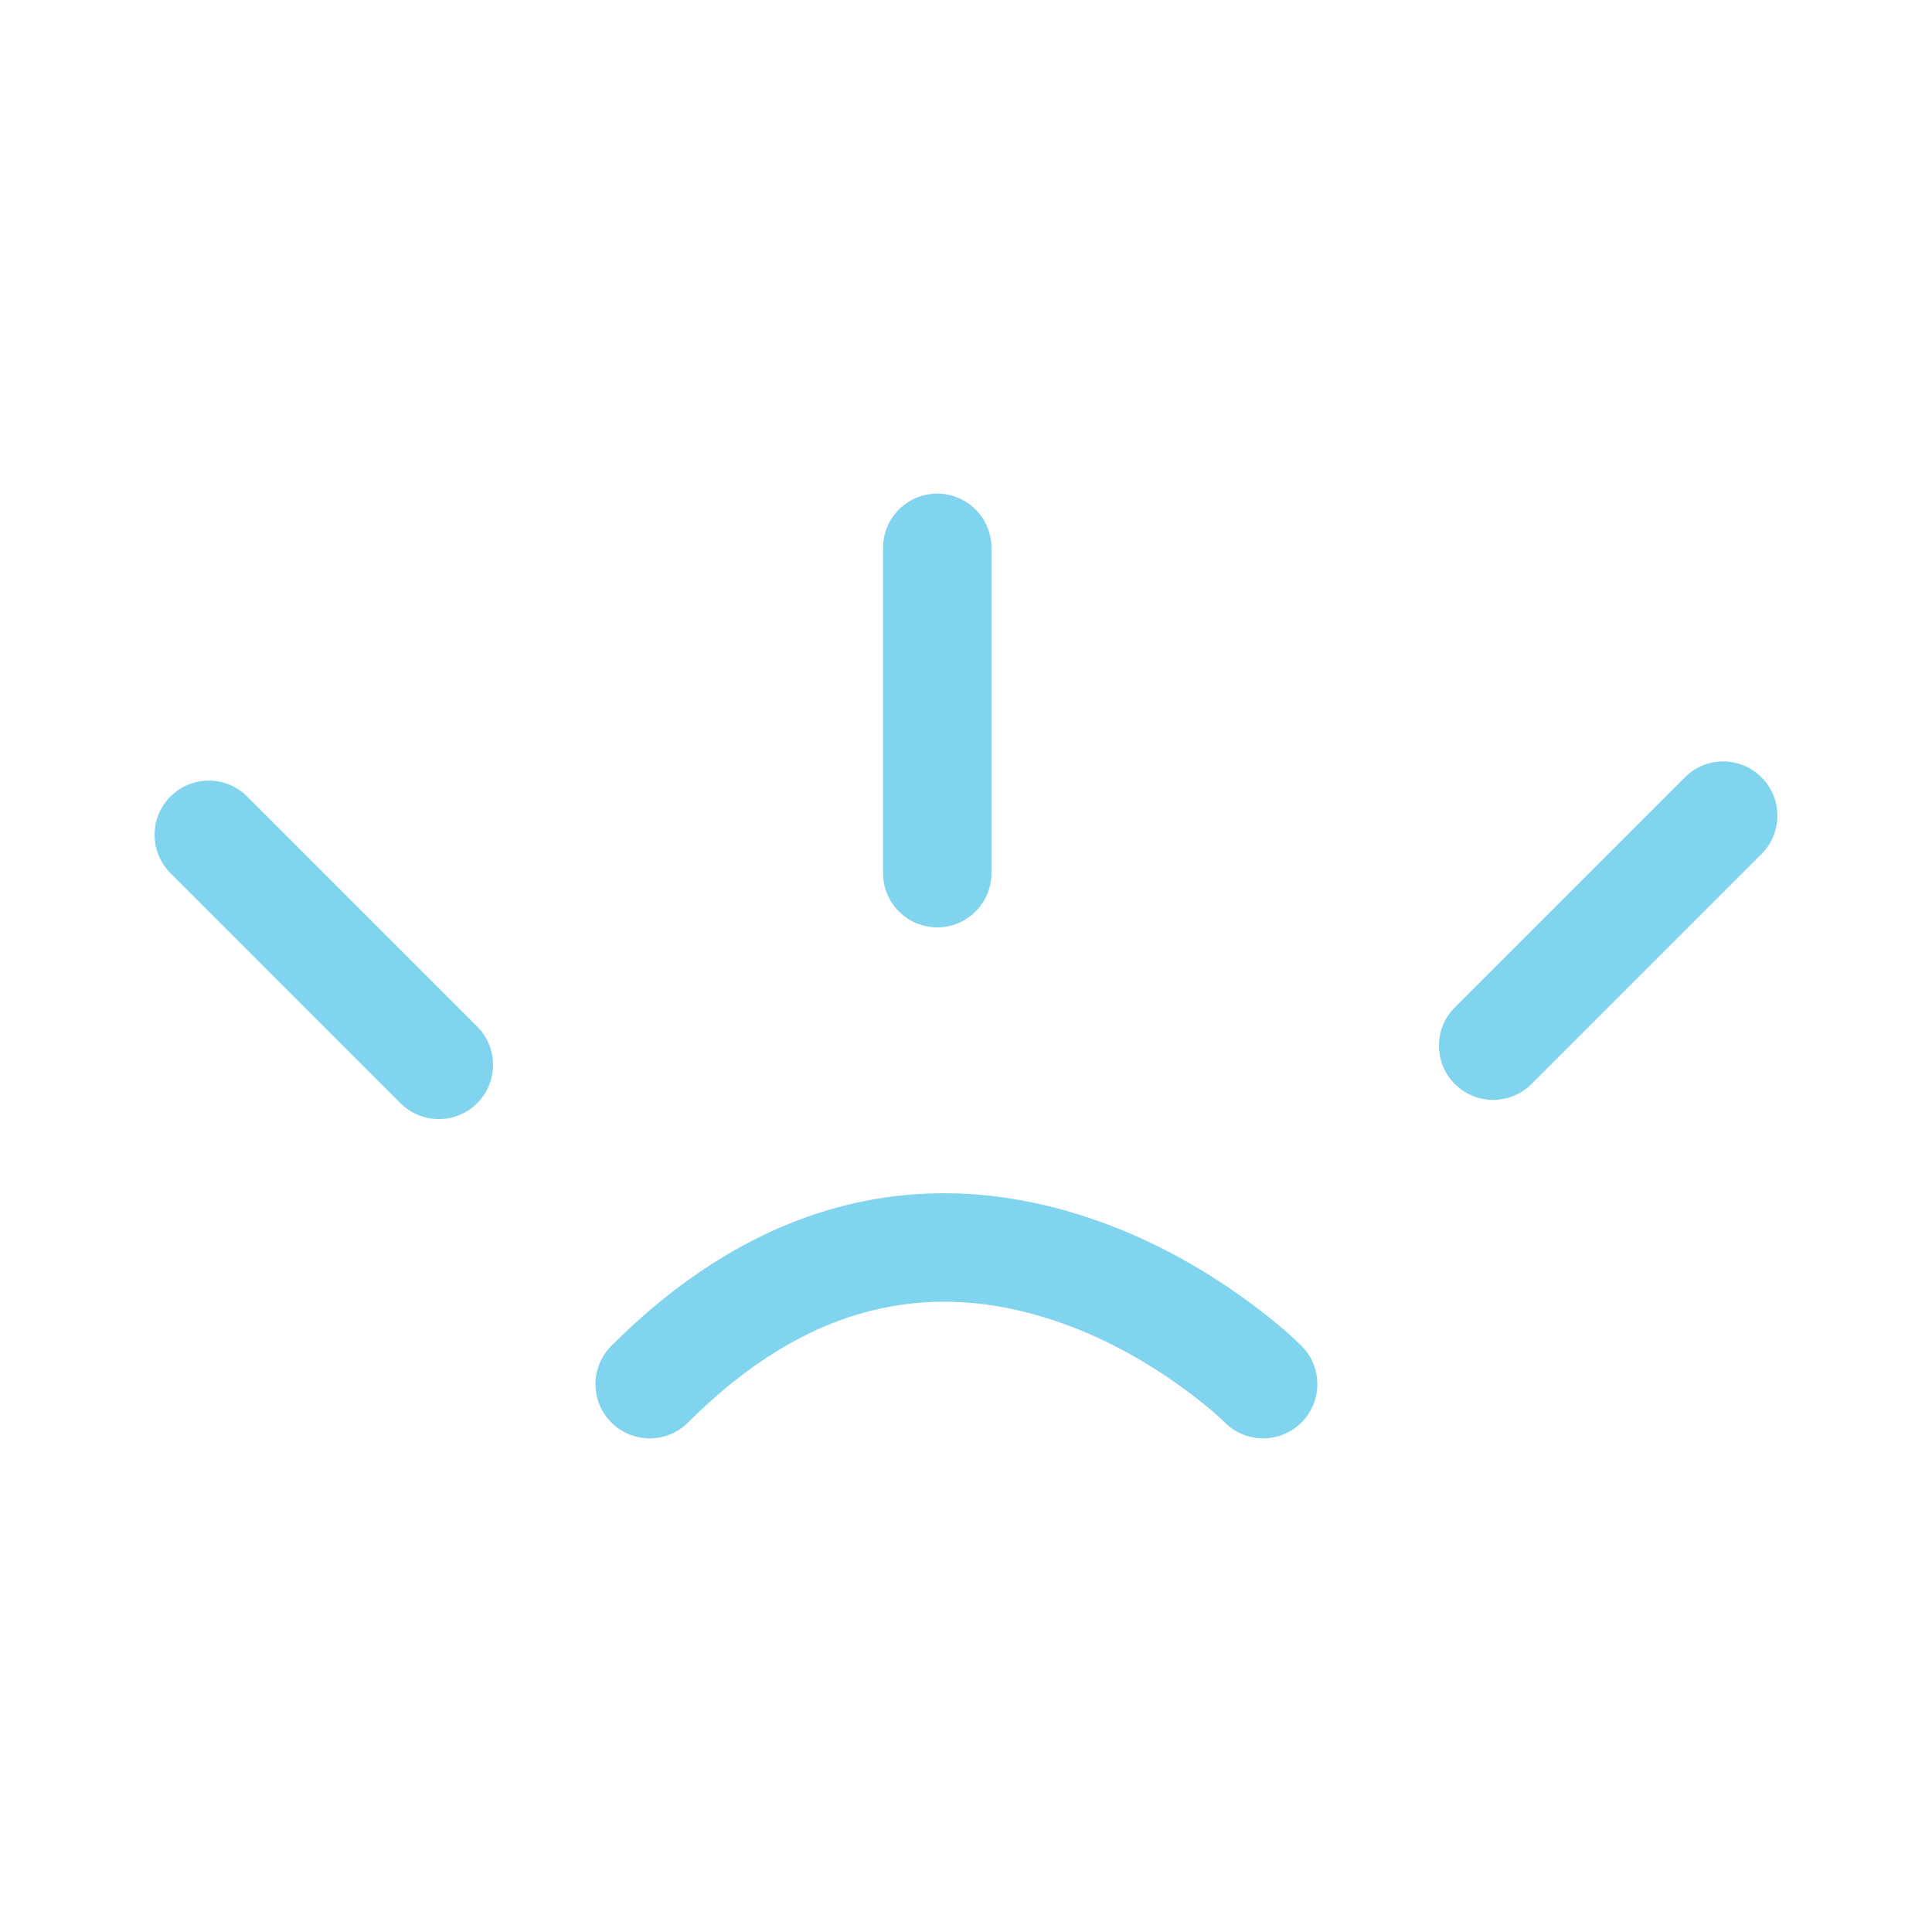
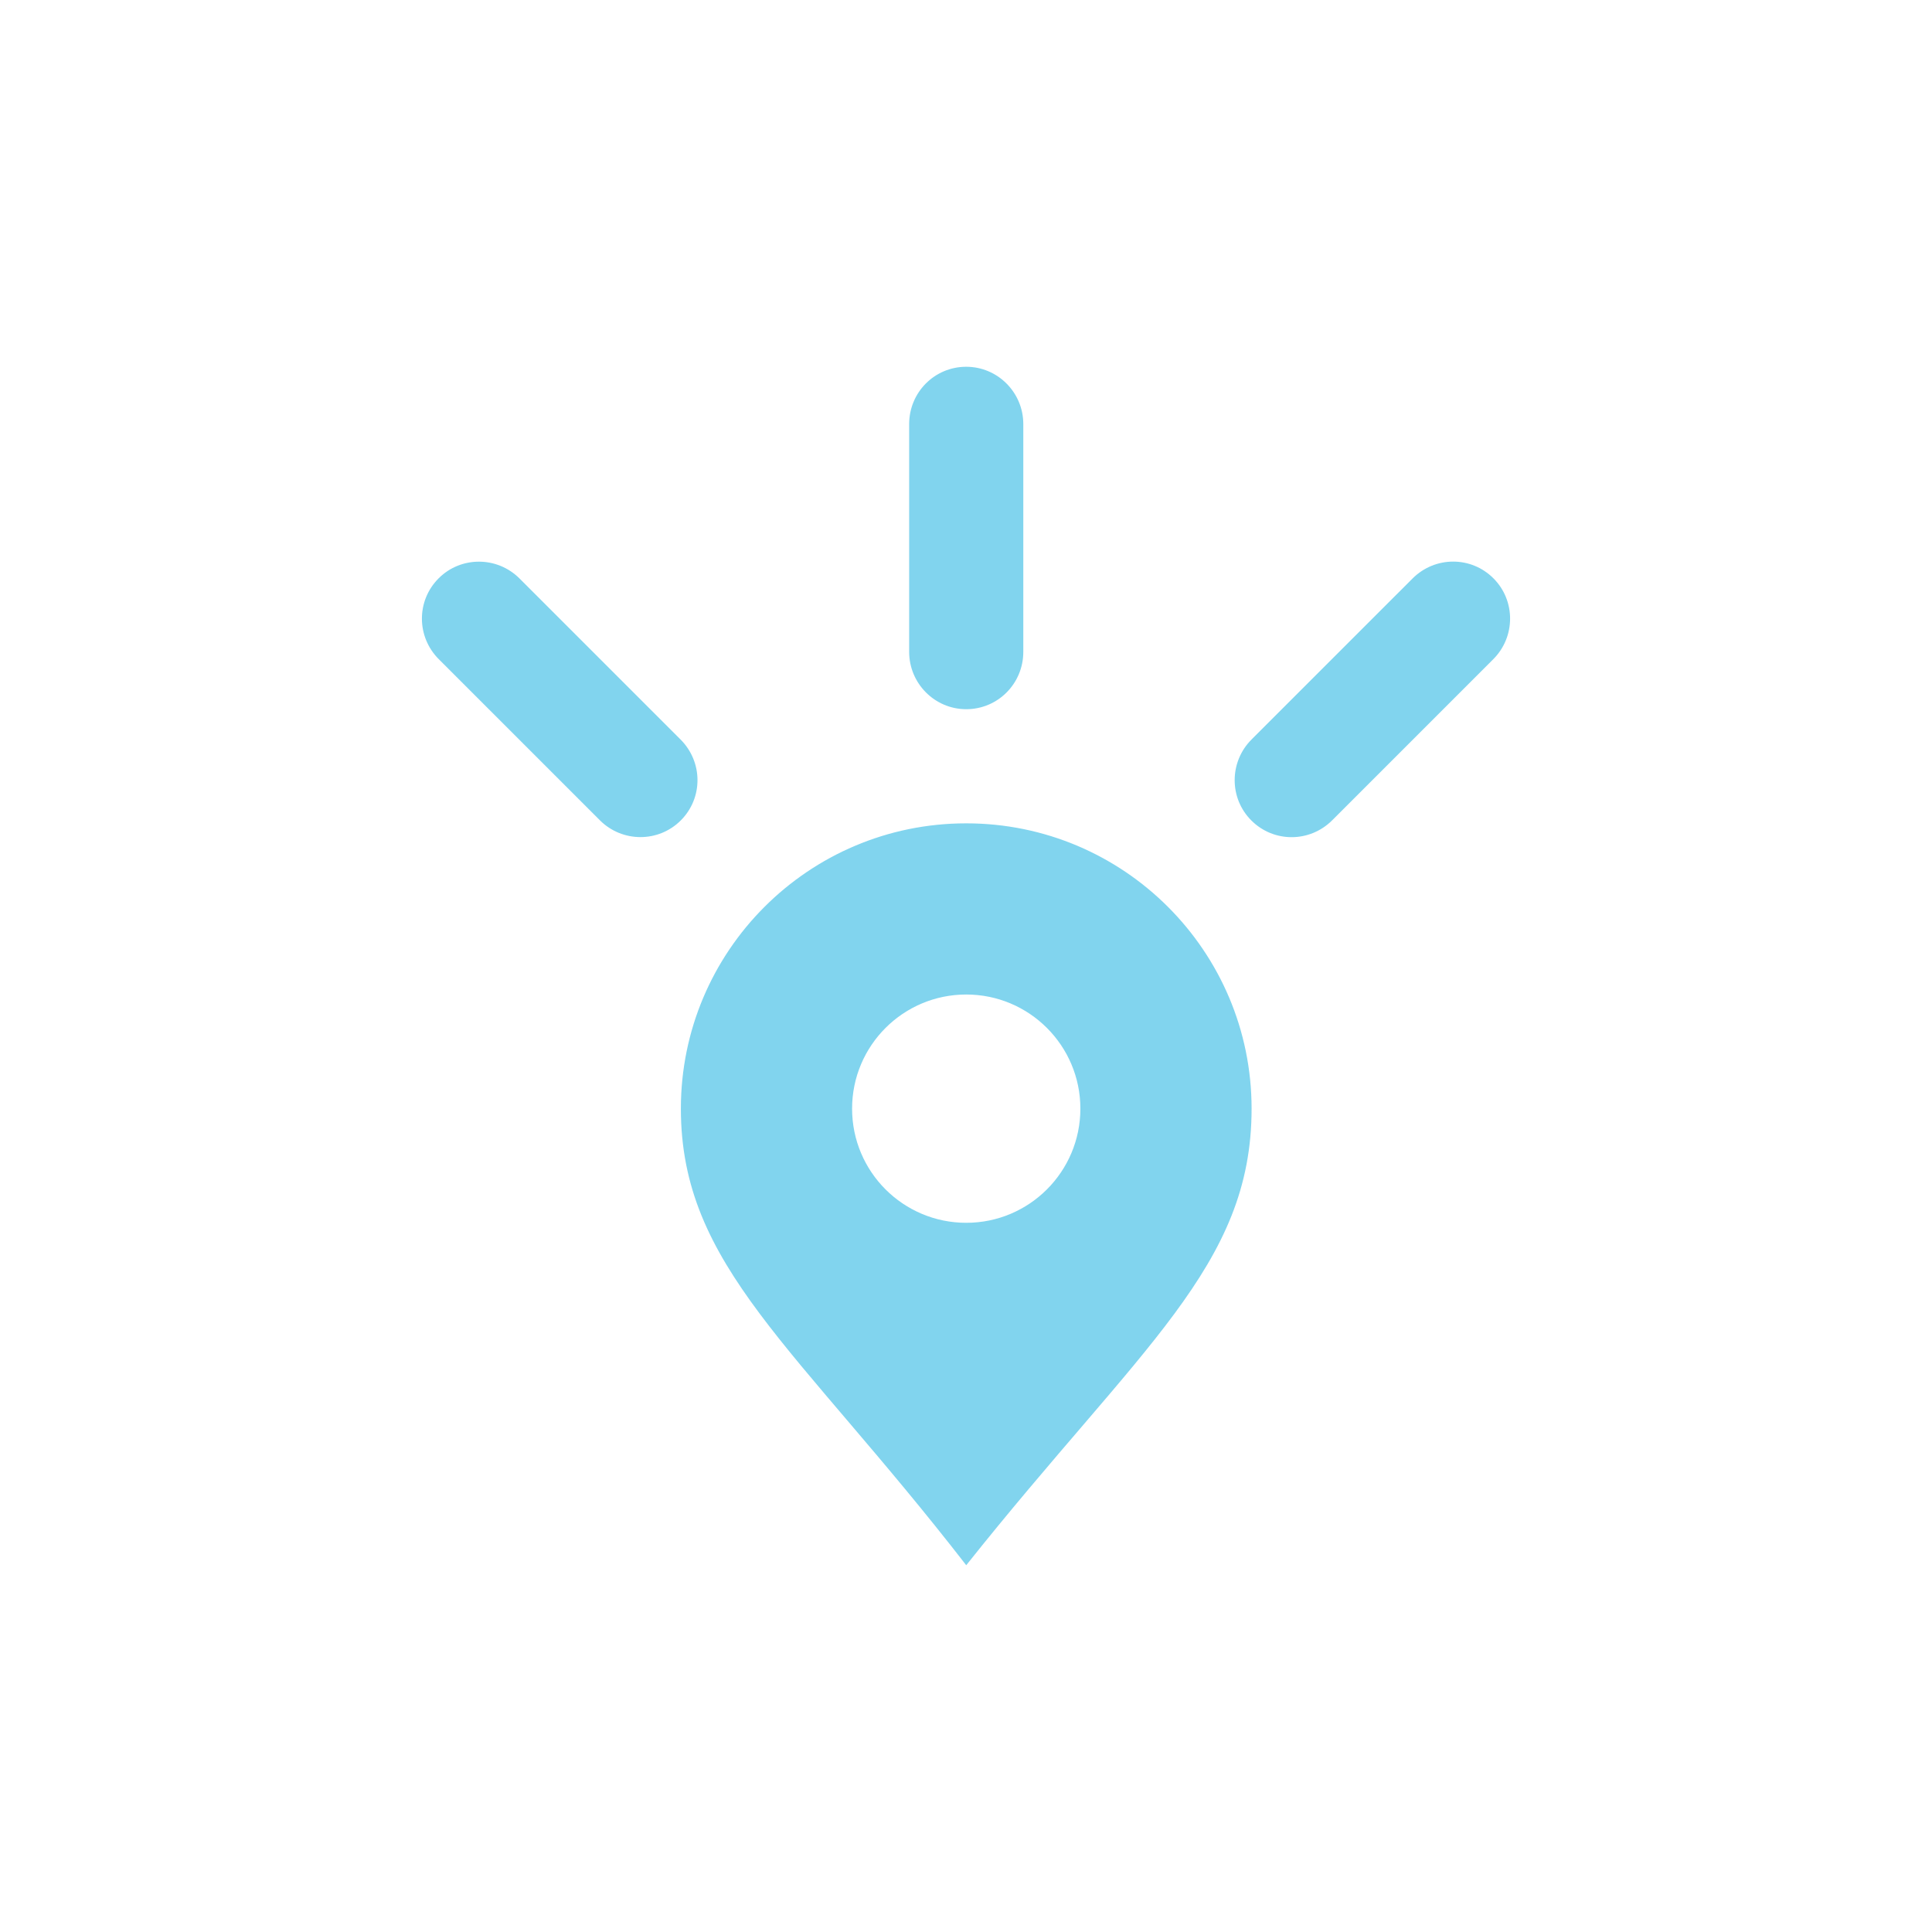
<svg xmlns="http://www.w3.org/2000/svg" width="50px" height="50px" viewBox="0 0 50 50" version="1.1">
  <defs />
  <g id="Page-1" stroke="none" stroke-width="1" fill="none" fill-rule="evenodd">
    <g id="nav-logo">
      <rect id="bg" fill-opacity="0" fill="#D8D8D8" x="0" y="0" width="50" height="50" />
-       <path d="M17.807,36.814 C20.889,33.731 24.052,33.099 27.285,34.176 C28.443,34.562 29.531,35.148 30.51,35.847 C31.093,36.264 31.501,36.617 31.697,36.814 C32.245,37.362 33.134,37.362 33.682,36.814 C34.23,36.266 34.23,35.378 33.682,34.83 C33.382,34.53 32.86,34.077 32.141,33.564 C30.949,32.712 29.619,31.996 28.172,31.514 C23.964,30.111 19.685,30.967 15.822,34.83 C15.274,35.378 15.274,36.266 15.822,36.814 C16.37,37.362 17.259,37.362 17.807,36.814 Z M12.349,26.566 L6.396,20.613 C5.848,20.065 4.96,20.065 4.412,20.613 C3.864,21.161 3.864,22.049 4.412,22.597 L10.365,28.551 C10.913,29.099 11.801,29.099 12.349,28.551 C12.897,28.003 12.897,27.114 12.349,26.566 Z M25.659,22.597 L25.659,14.178 C25.659,13.403 25.031,12.775 24.256,12.775 C23.481,12.775 22.853,13.403 22.853,14.178 L22.853,22.597 C22.853,23.372 23.481,24 24.256,24 C25.031,24 25.659,23.372 25.659,22.597 Z M39.635,28.054 L45.588,22.101 C46.136,21.553 46.136,20.665 45.588,20.117 C45.04,19.569 44.152,19.569 43.604,20.117 L37.651,26.07 C37.103,26.618 37.103,27.506 37.651,28.054 C38.199,28.602 39.087,28.602 39.635,28.054 Z" id="Shape-Copy" fill-opacity="0.87" fill="#6FCDEB" />
+       <path d="M25.006,40.508 C29.523,34.832 32.391,32.771 32.391,28.692 C32.391,24.614 29.084,21.308 25.006,21.308 C20.927,21.308 17.621,24.614 17.621,28.692 C17.621,32.771 20.606,34.832 25.006,40.508 Z M25.006,31.646 C26.637,31.646 27.96,30.324 27.96,28.692 C27.96,27.061 26.637,25.738 25.006,25.738 C23.374,25.738 22.052,27.061 22.052,28.692 C22.052,30.324 23.374,31.646 25.006,31.646 Z M23.529,10.975 C23.529,10.156 24.184,9.492 25.006,9.492 C25.821,9.492 26.483,10.158 26.483,10.975 L26.483,16.87 C26.483,17.689 25.827,18.354 25.006,18.354 C24.19,18.354 23.529,17.687 23.529,16.87 L23.529,10.975 Z M11.356,17.06 C10.777,16.481 10.771,15.548 11.352,14.967 C11.928,14.39 12.867,14.393 13.445,14.971 L17.614,19.14 C18.193,19.719 18.199,20.652 17.618,21.233 C17.041,21.81 16.103,21.807 15.525,21.229 L11.356,17.06 Z M36.557,14.971 C37.136,14.392 38.07,14.386 38.65,14.967 C39.227,15.544 39.224,16.482 38.646,17.06 L34.477,21.229 C33.898,21.808 32.965,21.814 32.384,21.233 C31.807,20.656 31.811,19.718 32.388,19.14 L36.557,14.971 Z" id="Oval-1-Copy" fill-opacity="0.87" fill="#6FCDEB" />
    </g>
  </g>
</svg>
